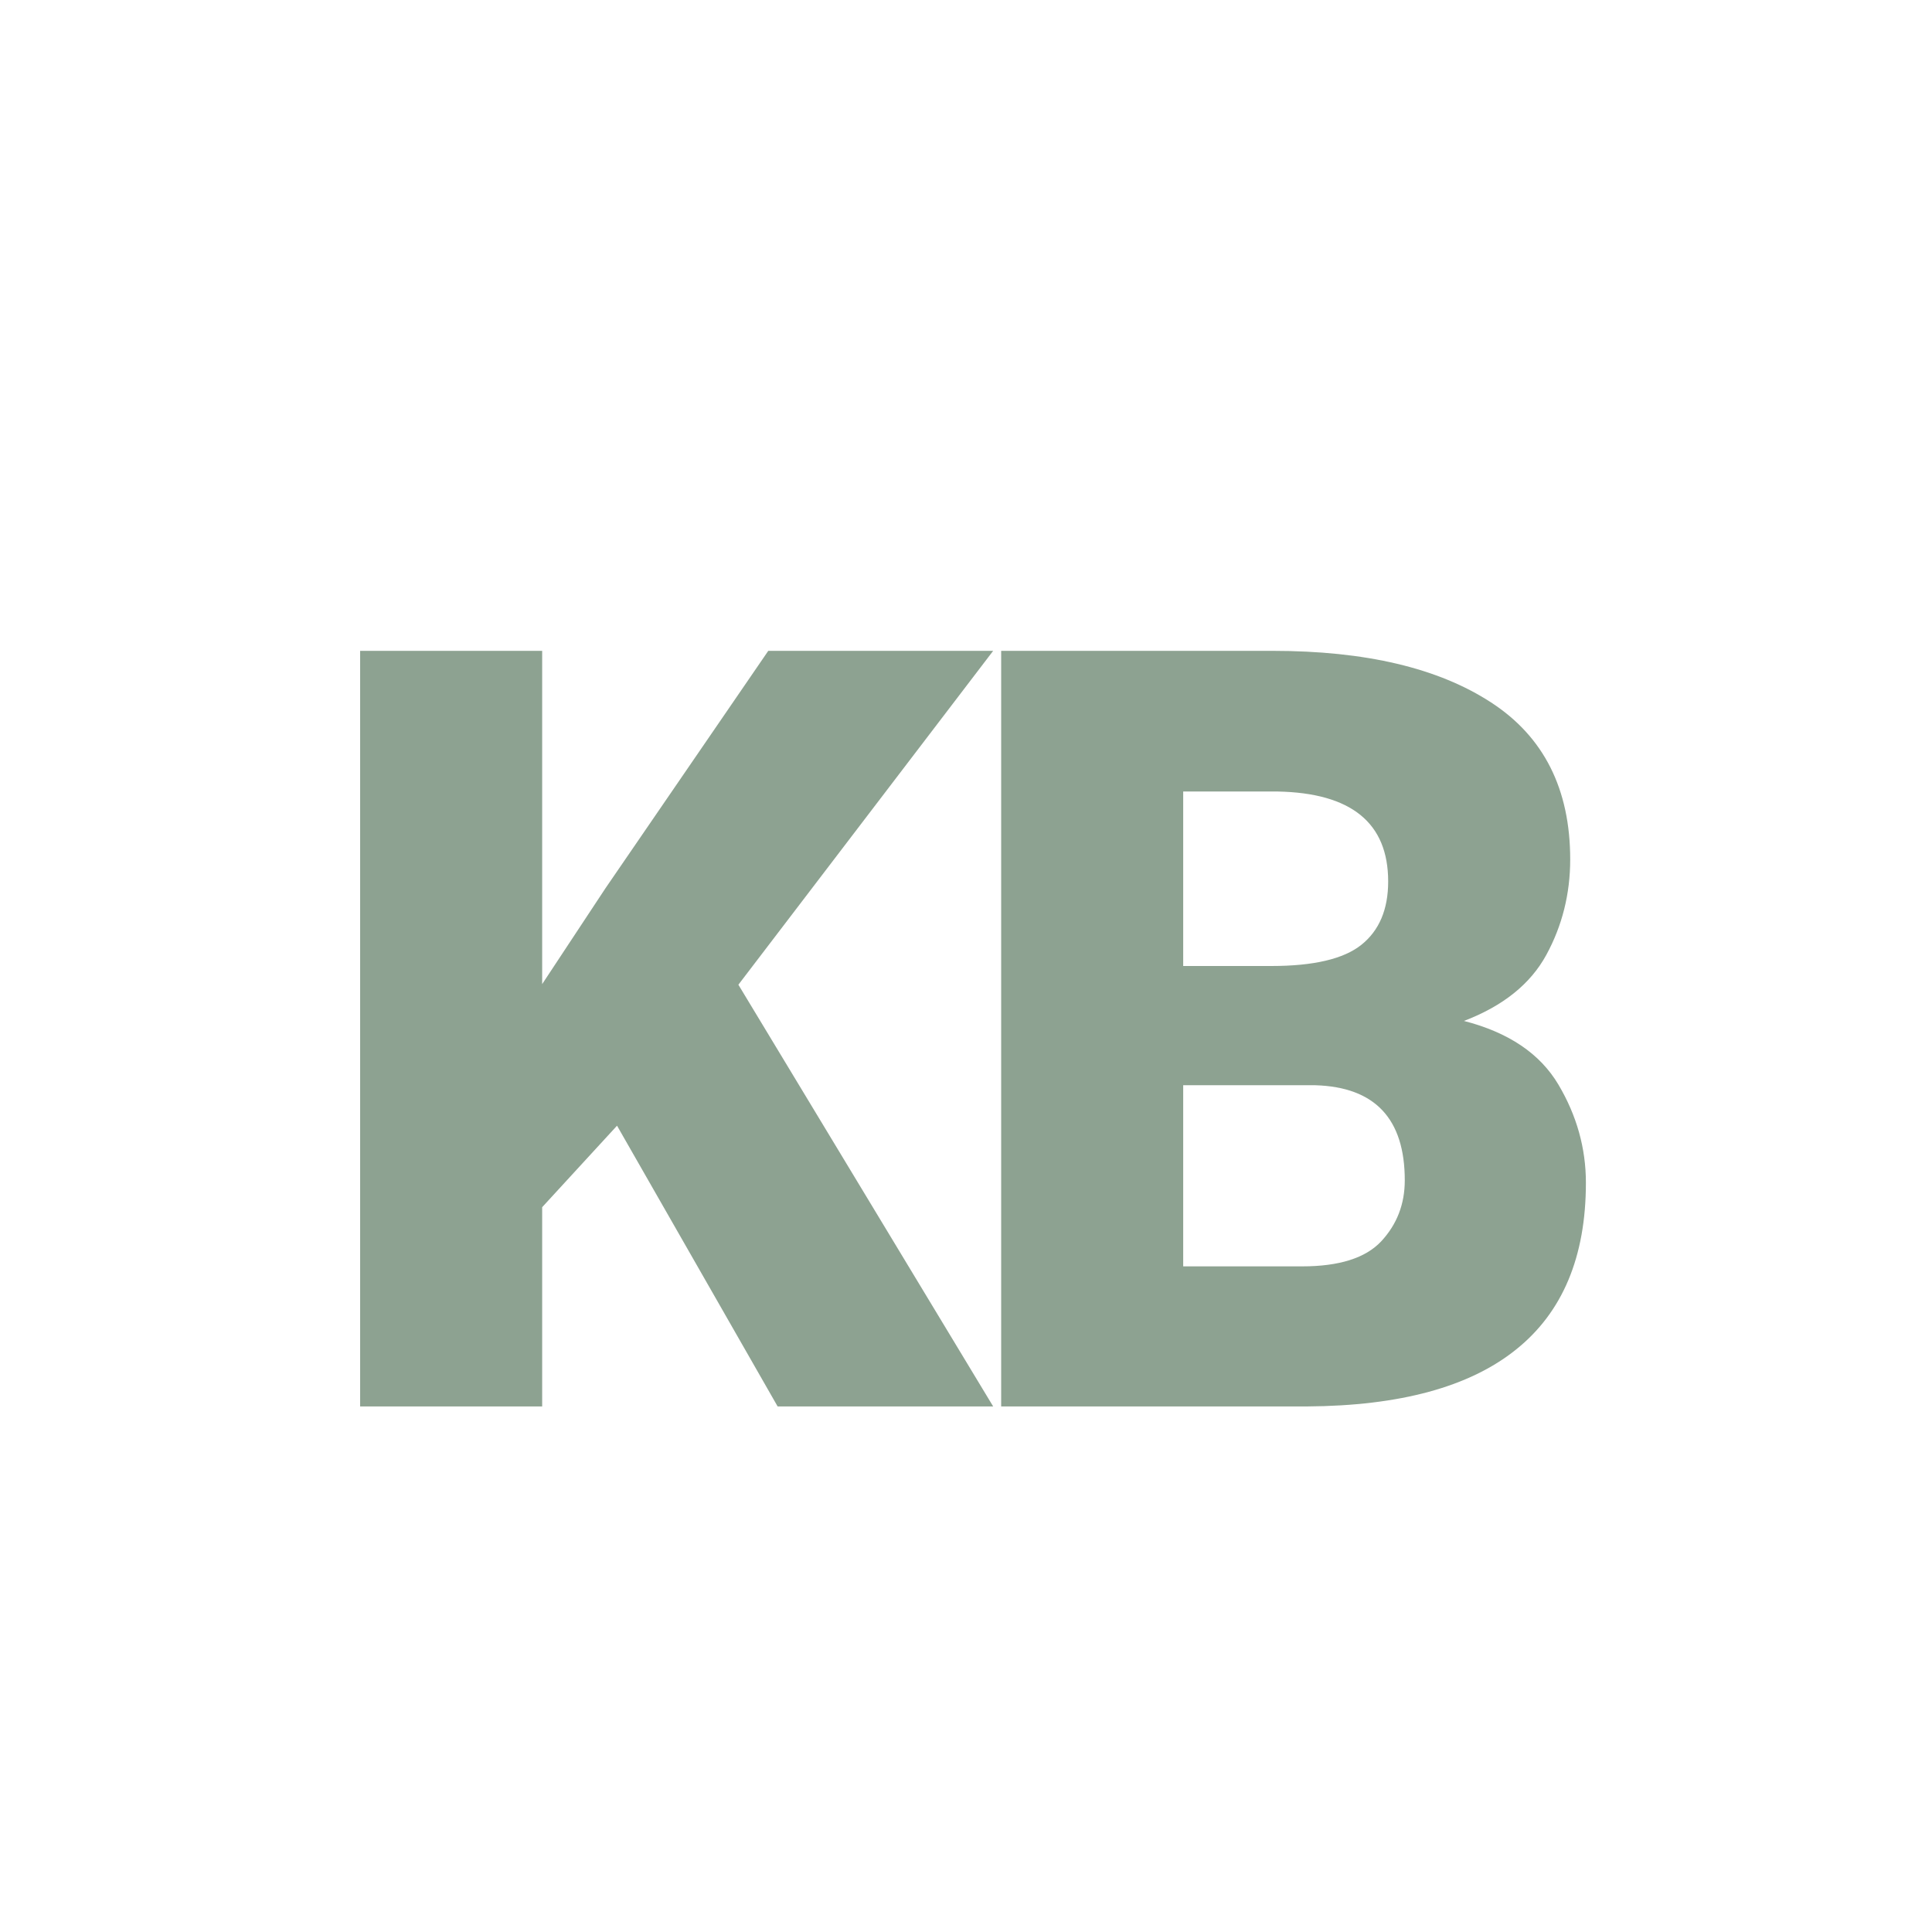
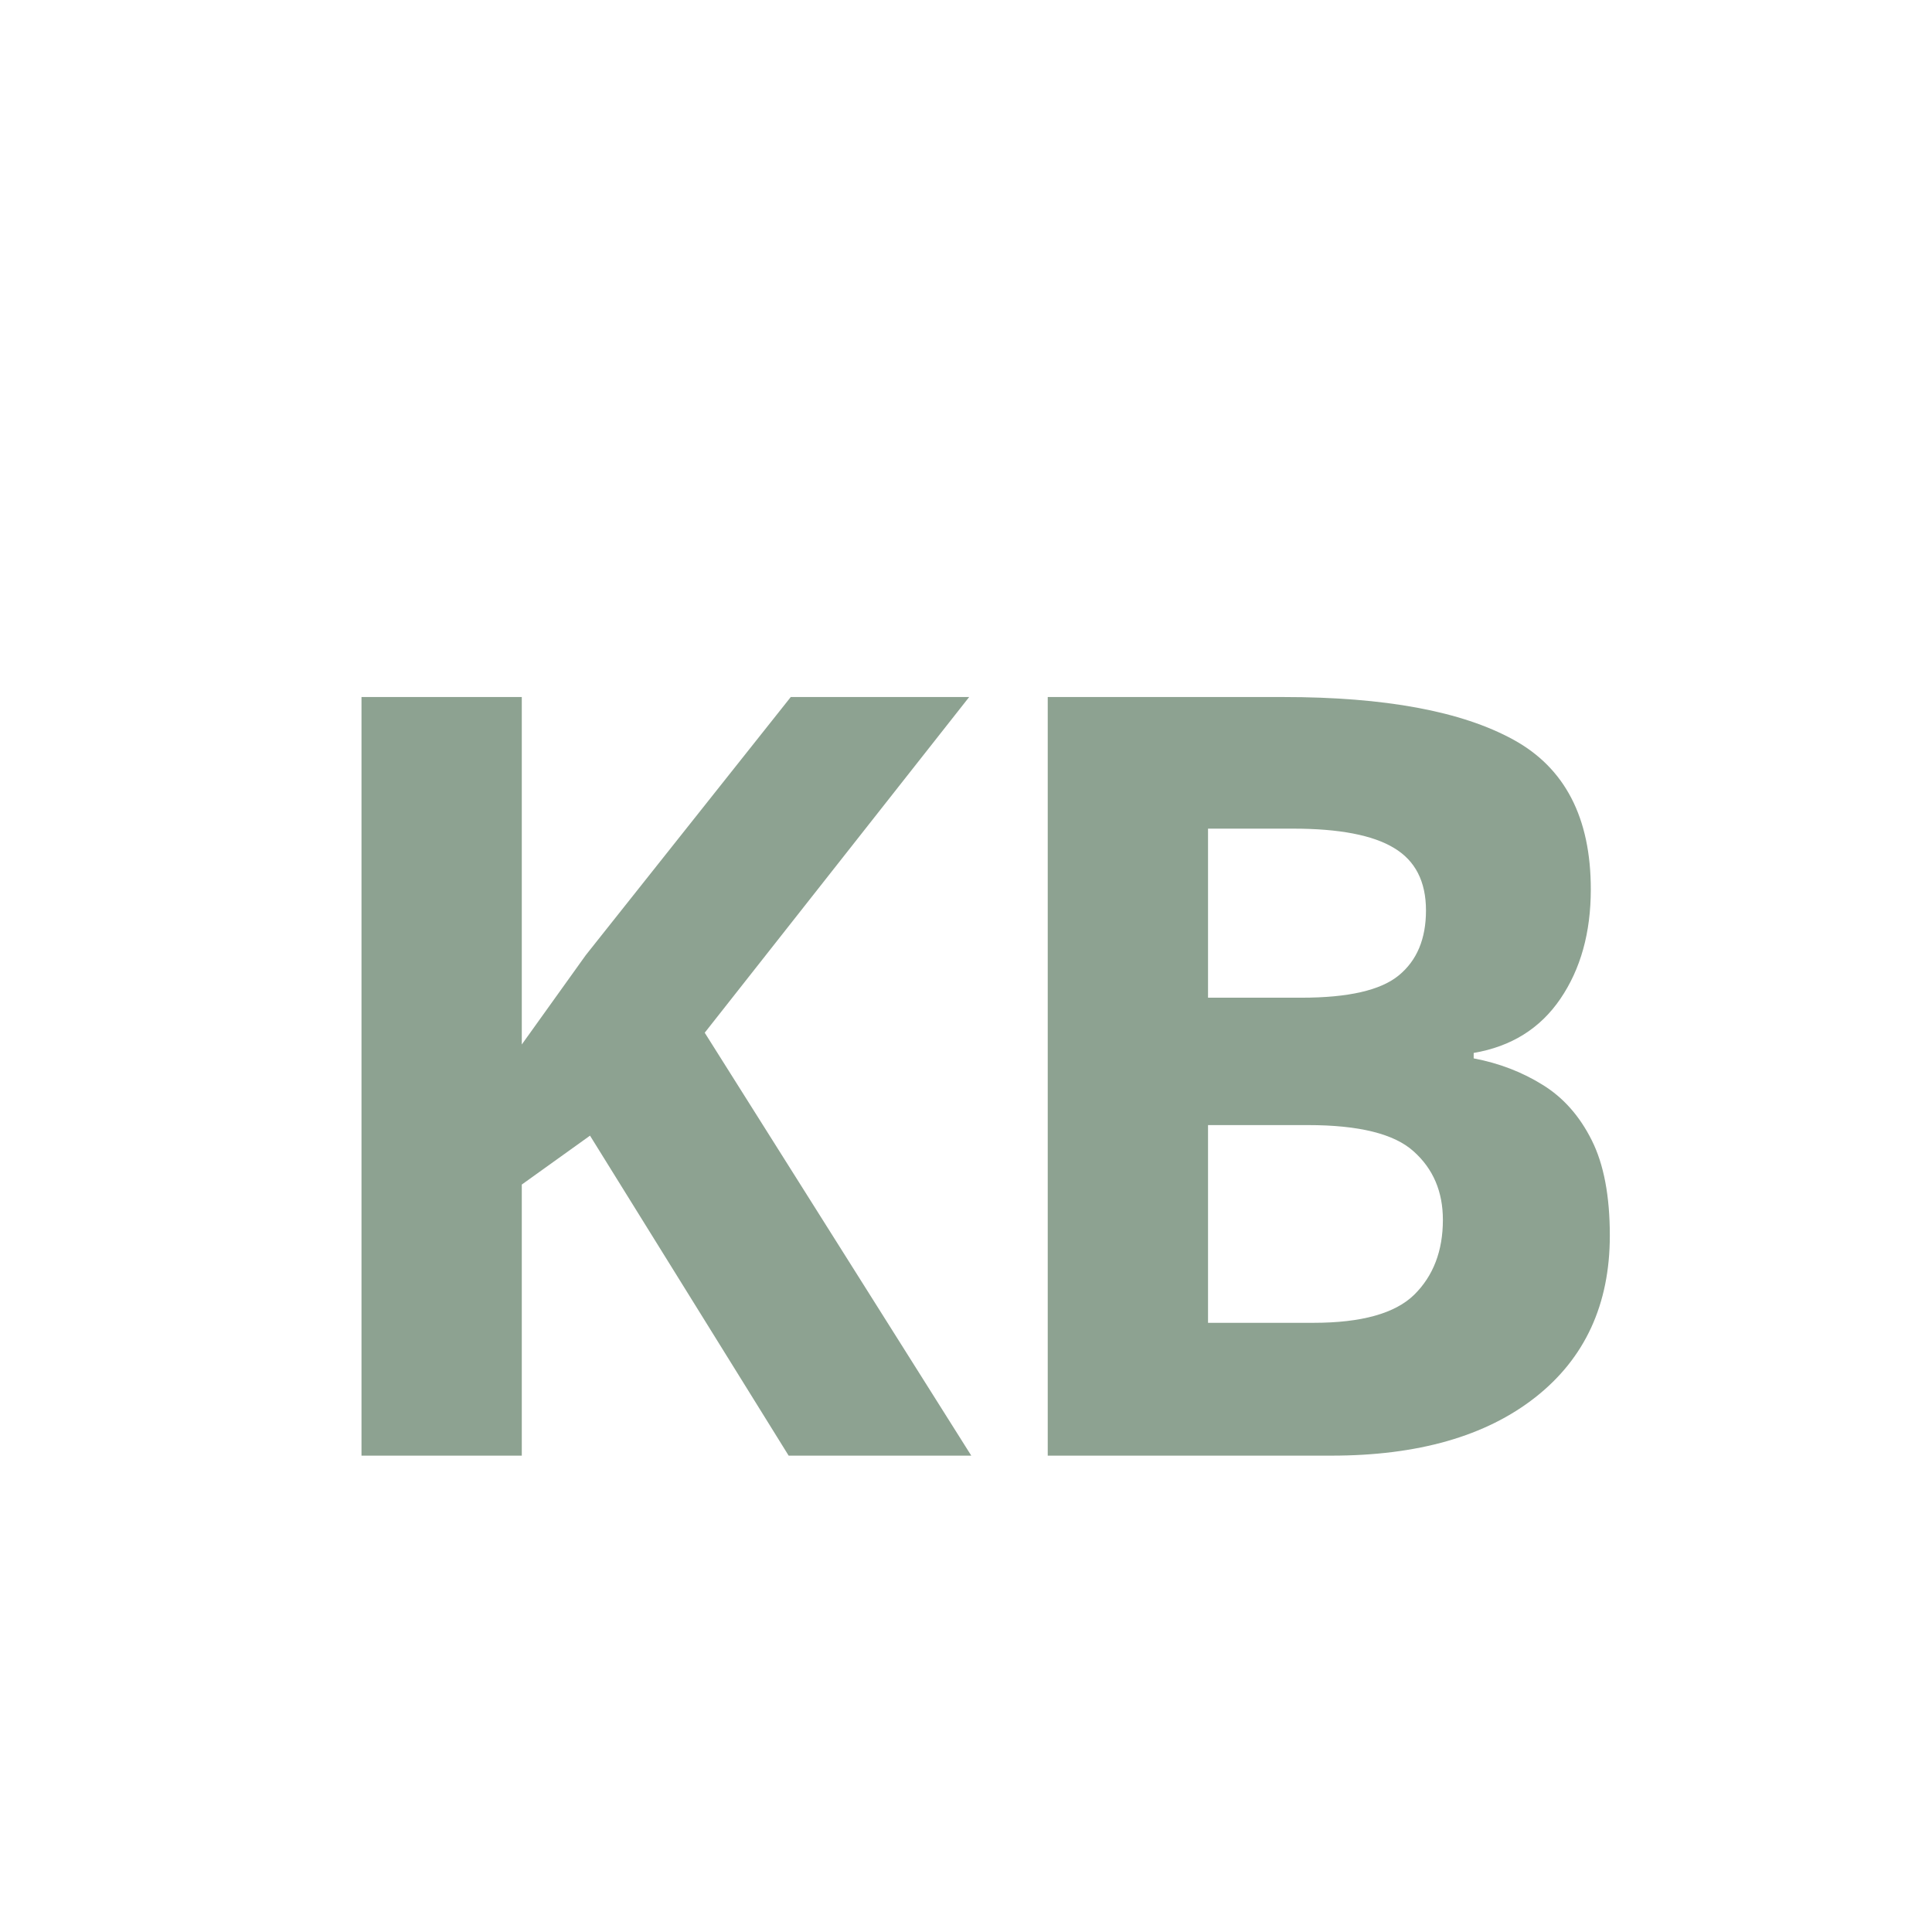
<svg xmlns="http://www.w3.org/2000/svg" viewBox="0 0 100 100">
-   <text x="50" y="54" font-family="system-ui, -apple-system, BlinkMacSystemFont, 'Segoe UI', Roboto, sans-serif" font-size="55" font-weight="800" fill="#8DA291" text-anchor="middle" dominant-baseline="central" letter-spacing="-2">KB</text>
+   <text x="50" y="54" font-family="'Comic Sans MS', 'Chalkboard SE', 'Marker Felt', sans-serif" font-size="55" font-weight="bold" fill="#8DA291" text-anchor="middle" dominant-baseline="central" letter-spacing="-1">KB</text>
</svg>
